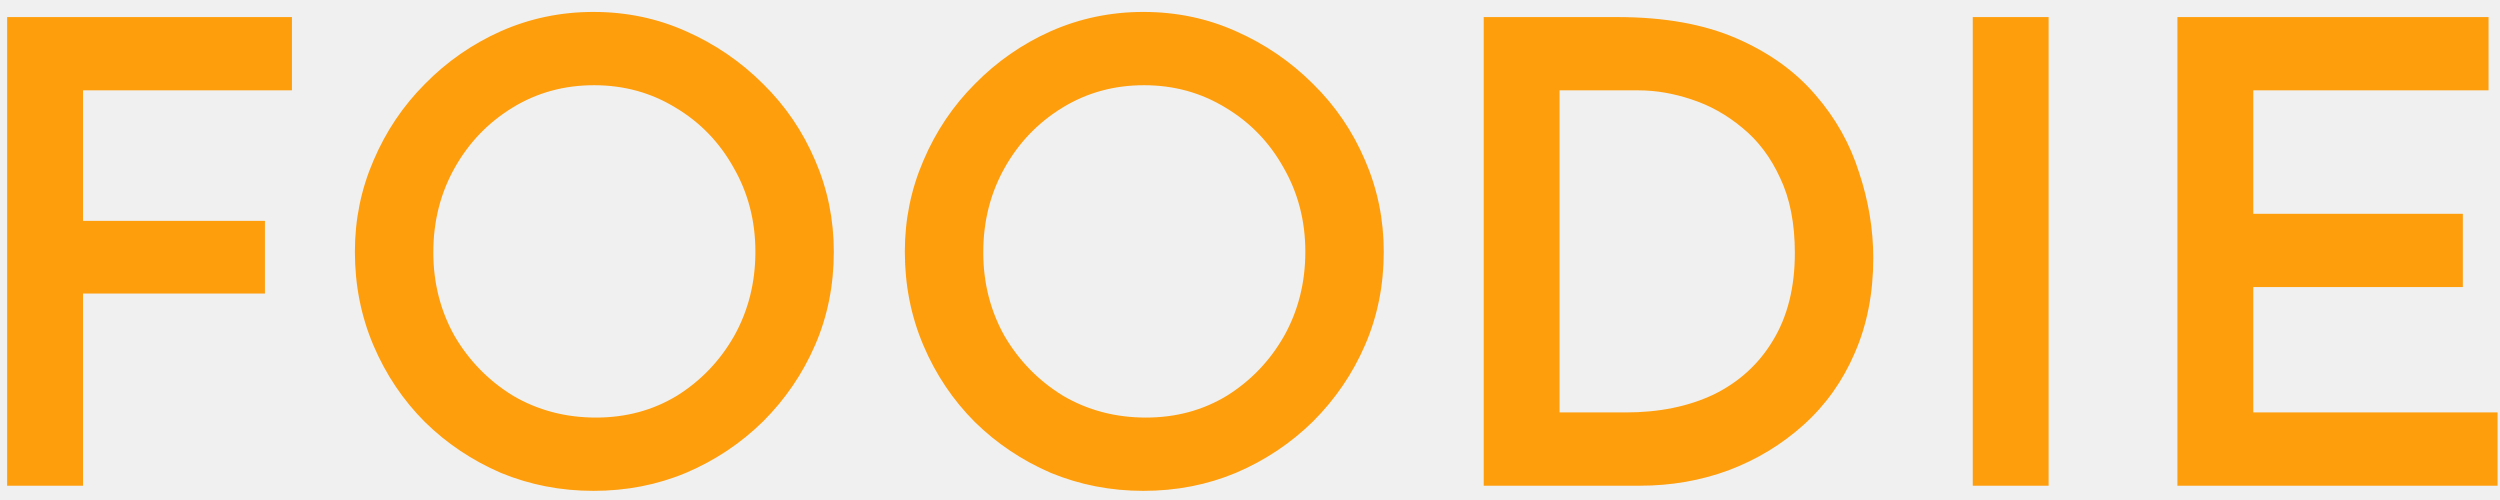
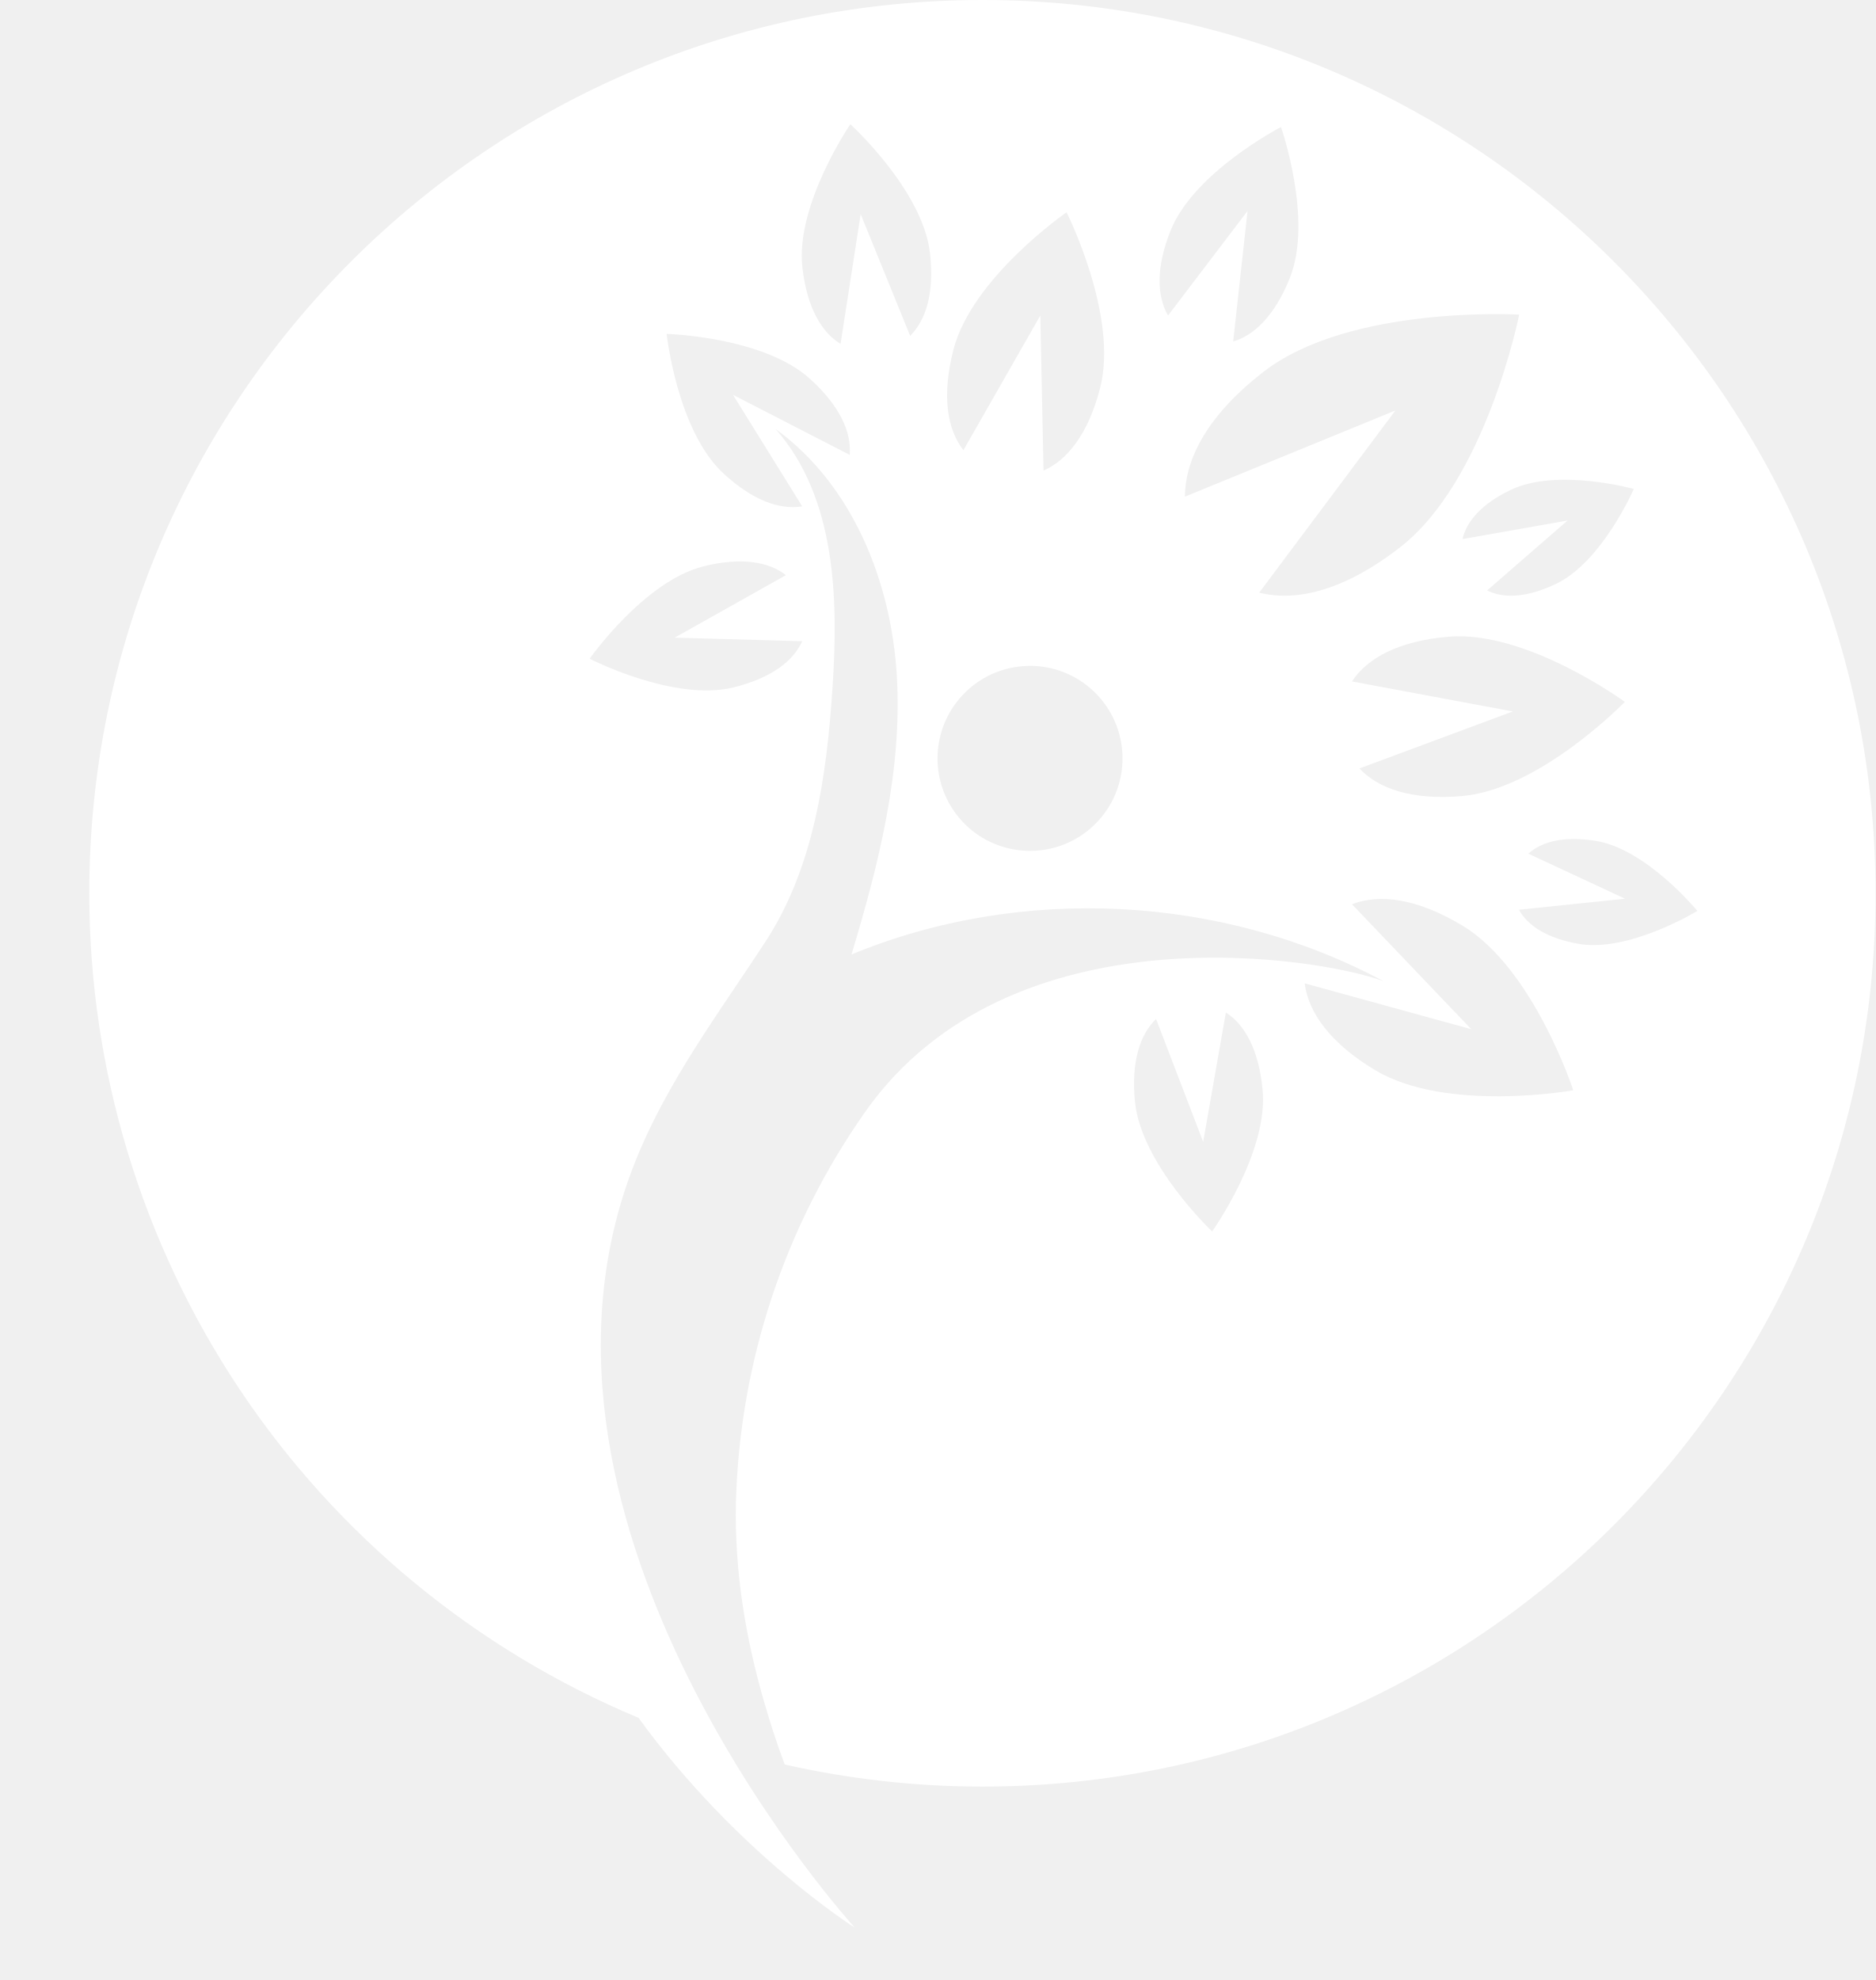
- <svg xmlns="http://www.w3.org/2000/svg" width="175" height="35" viewBox="0 0 175 35" fill="none">
-   <path d="M0.5 1.195H20.435V6.325H5.81V15.46H18.545V20.545H5.81V34H0.5V1.195ZM24.842 17.62C24.842 15.37 25.277 13.24 26.147 11.23C27.017 9.19 28.217 7.405 29.747 5.875C31.277 4.315 33.047 3.085 35.057 2.185C37.097 1.285 39.257 0.835 41.537 0.835C43.847 0.835 46.007 1.285 48.017 2.185C50.057 3.085 51.857 4.315 53.417 5.875C54.977 7.405 56.192 9.19 57.062 11.23C57.932 13.24 58.367 15.37 58.367 17.62C58.367 19.96 57.932 22.135 57.062 24.145C56.192 26.155 54.977 27.94 53.417 29.5C51.857 31.03 50.057 32.23 48.017 33.1C46.007 33.94 43.847 34.36 41.537 34.36C39.257 34.36 37.097 33.94 35.057 33.1C33.047 32.23 31.277 31.045 29.747 29.545C28.217 28.015 27.017 26.23 26.147 24.19C25.277 22.15 24.842 19.96 24.842 17.62ZM30.332 17.665C30.332 19.795 30.827 21.745 31.817 23.515C32.837 25.255 34.202 26.65 35.912 27.7C37.652 28.72 39.587 29.23 41.717 29.23C43.817 29.23 45.707 28.72 47.387 27.7C49.067 26.65 50.402 25.255 51.392 23.515C52.382 21.745 52.877 19.78 52.877 17.62C52.877 15.46 52.367 13.495 51.347 11.725C50.357 9.955 49.007 8.56 47.297 7.54C45.587 6.49 43.682 5.965 41.582 5.965C39.482 5.965 37.577 6.49 35.867 7.54C34.157 8.59 32.807 10 31.817 11.77C30.827 13.54 30.332 15.505 30.332 17.665ZM63.338 17.62C63.338 15.37 63.773 13.24 64.643 11.23C65.513 9.19 66.713 7.405 68.243 5.875C69.773 4.315 71.543 3.085 73.553 2.185C75.593 1.285 77.753 0.835 80.033 0.835C82.343 0.835 84.503 1.285 86.513 2.185C88.553 3.085 90.353 4.315 91.913 5.875C93.473 7.405 94.688 9.19 95.558 11.23C96.428 13.24 96.863 15.37 96.863 17.62C96.863 19.96 96.428 22.135 95.558 24.145C94.688 26.155 93.473 27.94 91.913 29.5C90.353 31.03 88.553 32.23 86.513 33.1C84.503 33.94 82.343 34.36 80.033 34.36C77.753 34.36 75.593 33.94 73.553 33.1C71.543 32.23 69.773 31.045 68.243 29.545C66.713 28.015 65.513 26.23 64.643 24.19C63.773 22.15 63.338 19.96 63.338 17.62ZM68.828 17.665C68.828 19.795 69.323 21.745 70.313 23.515C71.333 25.255 72.698 26.65 74.408 27.7C76.148 28.72 78.083 29.23 80.213 29.23C82.313 29.23 84.203 28.72 85.883 27.7C87.563 26.65 88.898 25.255 89.888 23.515C90.878 21.745 91.373 19.78 91.373 17.62C91.373 15.46 90.863 13.495 89.843 11.725C88.853 9.955 87.503 8.56 85.793 7.54C84.083 6.49 82.178 5.965 80.078 5.965C77.978 5.965 76.073 6.49 74.363 7.54C72.653 8.59 71.303 10 70.313 11.77C69.323 13.54 68.828 15.505 68.828 17.665ZM103.859 34V1.195H113.219C116.489 1.195 119.264 1.69 121.544 2.68C123.824 3.67 125.669 4.99 127.079 6.64C128.489 8.26 129.509 10.075 130.139 12.085C130.799 14.065 131.129 16.06 131.129 18.07C131.129 20.53 130.694 22.75 129.824 24.73C128.984 26.68 127.799 28.345 126.269 29.725C124.739 31.105 122.984 32.17 121.004 32.92C119.054 33.64 116.984 34 114.794 34H103.859ZM109.169 28.87H113.804C116.144 28.87 118.199 28.45 119.969 27.61C121.739 26.74 123.119 25.48 124.109 23.83C125.129 22.15 125.639 20.11 125.639 17.71C125.639 15.64 125.294 13.885 124.604 12.445C123.944 11.005 123.059 9.835 121.949 8.935C120.869 8.035 119.684 7.375 118.394 6.955C117.134 6.535 115.904 6.325 114.704 6.325H109.169V28.87ZM138.093 1.195H143.403V34H138.093V1.195ZM152.419 1.195H174.199V6.325H157.729V14.965H172.399V20.095H157.729V28.87H174.829V34H152.419V1.195Z" fill="#FE9E0D" />
+ <svg xmlns="http://www.w3.org/2000/svg" width="18" height="19" viewBox="0 0 18 19" fill="none">
+   <path d="M9.429 0C4.695 0 0.857 3.838 0.857 8.571C0.857 10.263 1.358 11.917 2.295 13.325C3.233 14.733 4.567 15.832 6.128 16.484C7.065 17.777 8.204 18.498 8.204 18.498C8.204 18.498 4.852 14.829 6.009 11.385C6.305 10.506 6.848 9.8 7.347 9.035C7.812 8.323 7.934 7.444 7.99 6.596C8.048 5.728 8.018 4.77 7.444 4.117C8.179 4.65 8.553 5.577 8.607 6.484C8.661 7.39 8.435 8.289 8.172 9.159C9.801 8.487 11.728 8.585 13.281 9.417C12.712 9.197 9.699 8.679 8.301 10.673C7.53 11.77 7.1 13.07 7.063 14.411C7.048 15.081 7.156 15.72 7.336 16.341C7.394 16.54 7.458 16.737 7.531 16.932C8.154 17.073 8.79 17.144 9.429 17.144C14.163 17.144 18 13.306 18 8.573C18 3.839 14.163 0 9.429 0ZM15.68 4.692C15.68 4.692 15.377 5.391 14.933 5.603C14.651 5.738 14.428 5.744 14.272 5.666L15.044 4.995L14.036 5.173C14.074 5.004 14.219 4.834 14.501 4.7C14.946 4.488 15.68 4.692 15.68 4.692ZM12.975 6.539C13.121 6.316 13.422 6.151 13.899 6.11C14.65 6.045 15.594 6.735 15.594 6.735C15.594 6.735 14.781 7.575 14.03 7.639C13.552 7.68 13.229 7.569 13.047 7.374L14.519 6.827L12.975 6.539ZM9.149 3.36C9.325 2.667 10.236 2.037 10.236 2.037C10.236 2.037 10.735 3.026 10.559 3.719C10.447 4.159 10.246 4.414 10.015 4.516L9.984 3.028L9.246 4.32C9.091 4.12 9.037 3.803 9.149 3.36ZM7.041 6.596C6.469 6.738 5.659 6.321 5.659 6.321C5.659 6.321 6.183 5.575 6.754 5.434C7.117 5.344 7.38 5.391 7.543 5.519L6.475 6.119L7.699 6.153C7.614 6.343 7.404 6.506 7.041 6.596ZM8.155 4.365L7.035 3.789L7.699 4.859C7.488 4.894 7.228 4.806 6.945 4.545C6.498 4.134 6.398 3.204 6.398 3.204C6.398 3.204 7.335 3.23 7.78 3.641C8.064 3.9 8.173 4.152 8.155 4.365ZM8.735 3.223L8.26 2.055L8.067 3.3C7.885 3.189 7.745 2.952 7.701 2.569C7.631 1.967 8.161 1.192 8.161 1.192C8.161 1.192 8.855 1.824 8.925 2.426C8.969 2.81 8.887 3.071 8.735 3.223ZM9.886 8.165C9.71 8.165 9.538 8.113 9.392 8.016C9.246 7.918 9.132 7.779 9.065 7.617C8.998 7.455 8.98 7.276 9.015 7.104C9.049 6.932 9.133 6.774 9.258 6.65C9.382 6.525 9.54 6.441 9.712 6.407C9.884 6.372 10.063 6.39 10.225 6.457C10.387 6.525 10.526 6.638 10.623 6.784C10.721 6.93 10.773 7.102 10.773 7.278C10.773 7.513 10.68 7.739 10.513 7.905C10.347 8.072 10.121 8.165 9.886 8.165ZM11.235 2.211C11.461 1.649 12.294 1.219 12.294 1.219C12.294 1.219 12.604 2.105 12.379 2.667C12.236 3.025 12.04 3.217 11.835 3.277L11.973 2.024L11.21 3.028C11.103 2.842 11.092 2.568 11.235 2.211ZM12.085 5.687L13.392 3.939L11.372 4.766C11.374 4.394 11.599 3.976 12.126 3.568C12.956 2.925 14.58 3.019 14.58 3.019C14.58 3.019 14.263 4.614 13.434 5.254C12.906 5.664 12.445 5.778 12.085 5.687ZM11.633 11.817C11.633 11.817 10.951 11.172 10.892 10.569C10.855 10.186 10.942 9.926 11.095 9.778L11.547 10.957L11.765 9.716C11.945 9.831 12.08 10.07 12.117 10.453C12.178 11.054 11.633 11.817 11.633 11.817ZM13.199 10.27C12.765 10.01 12.557 9.715 12.521 9.436L14.12 9.876L12.975 8.677C13.238 8.575 13.597 8.619 14.032 8.88C14.716 9.289 15.099 10.462 15.099 10.462C15.1 10.463 13.883 10.679 13.199 10.27ZM15.155 9.058C14.847 9.005 14.661 8.882 14.578 8.73L15.596 8.624L14.668 8.192C14.797 8.075 15.013 8.019 15.321 8.07C15.806 8.152 16.29 8.741 16.29 8.741C16.29 8.741 15.64 9.139 15.155 9.058Z" fill="white" />
</svg>
